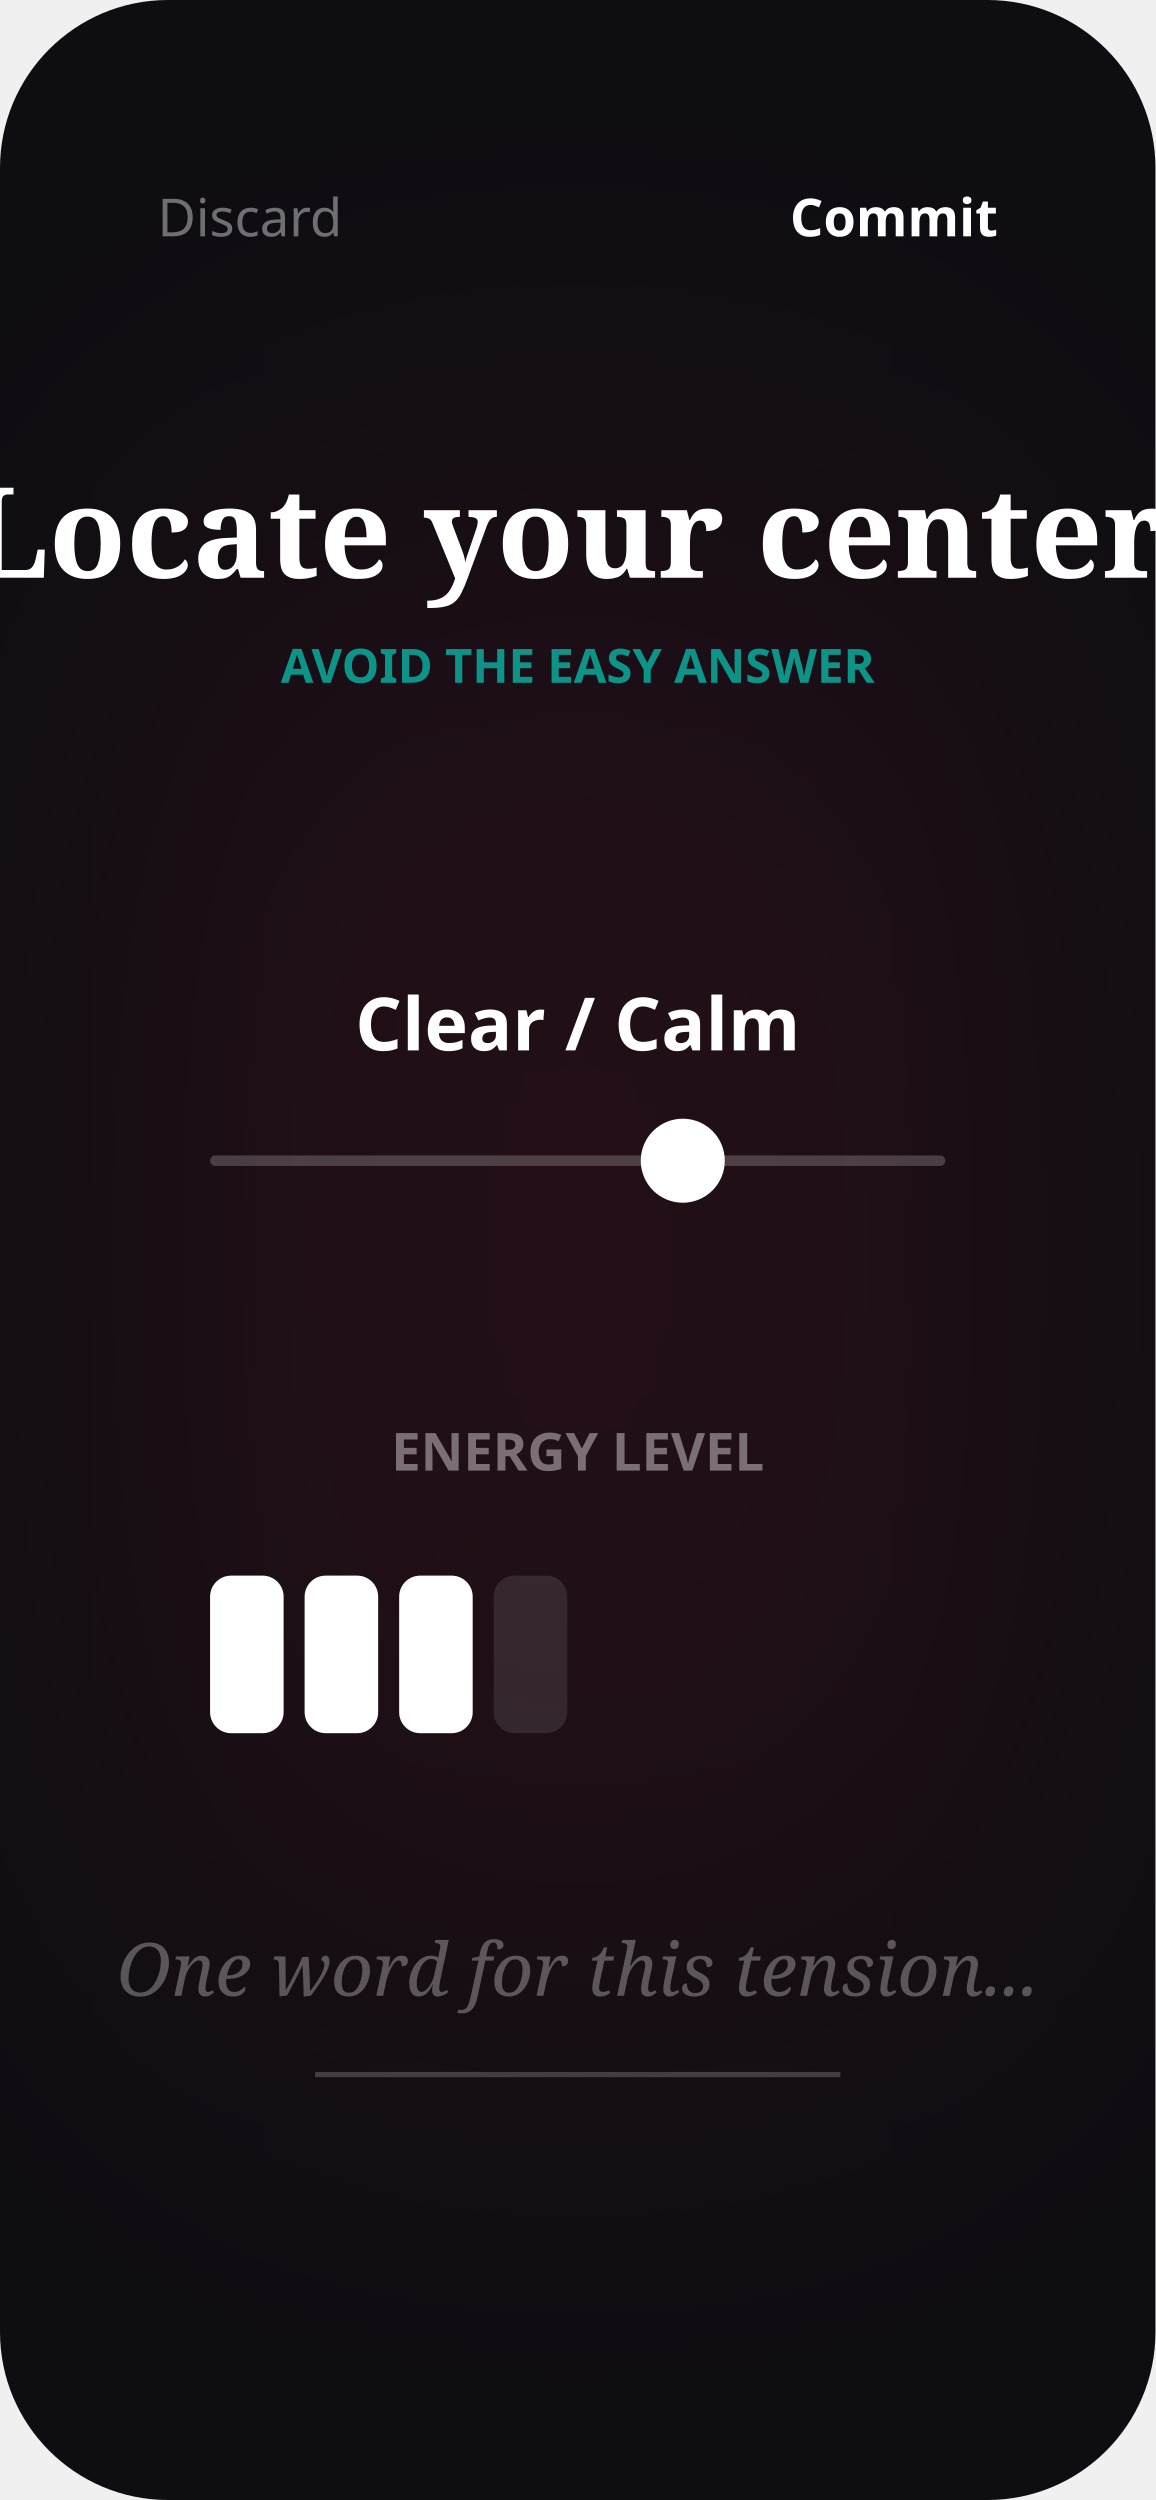
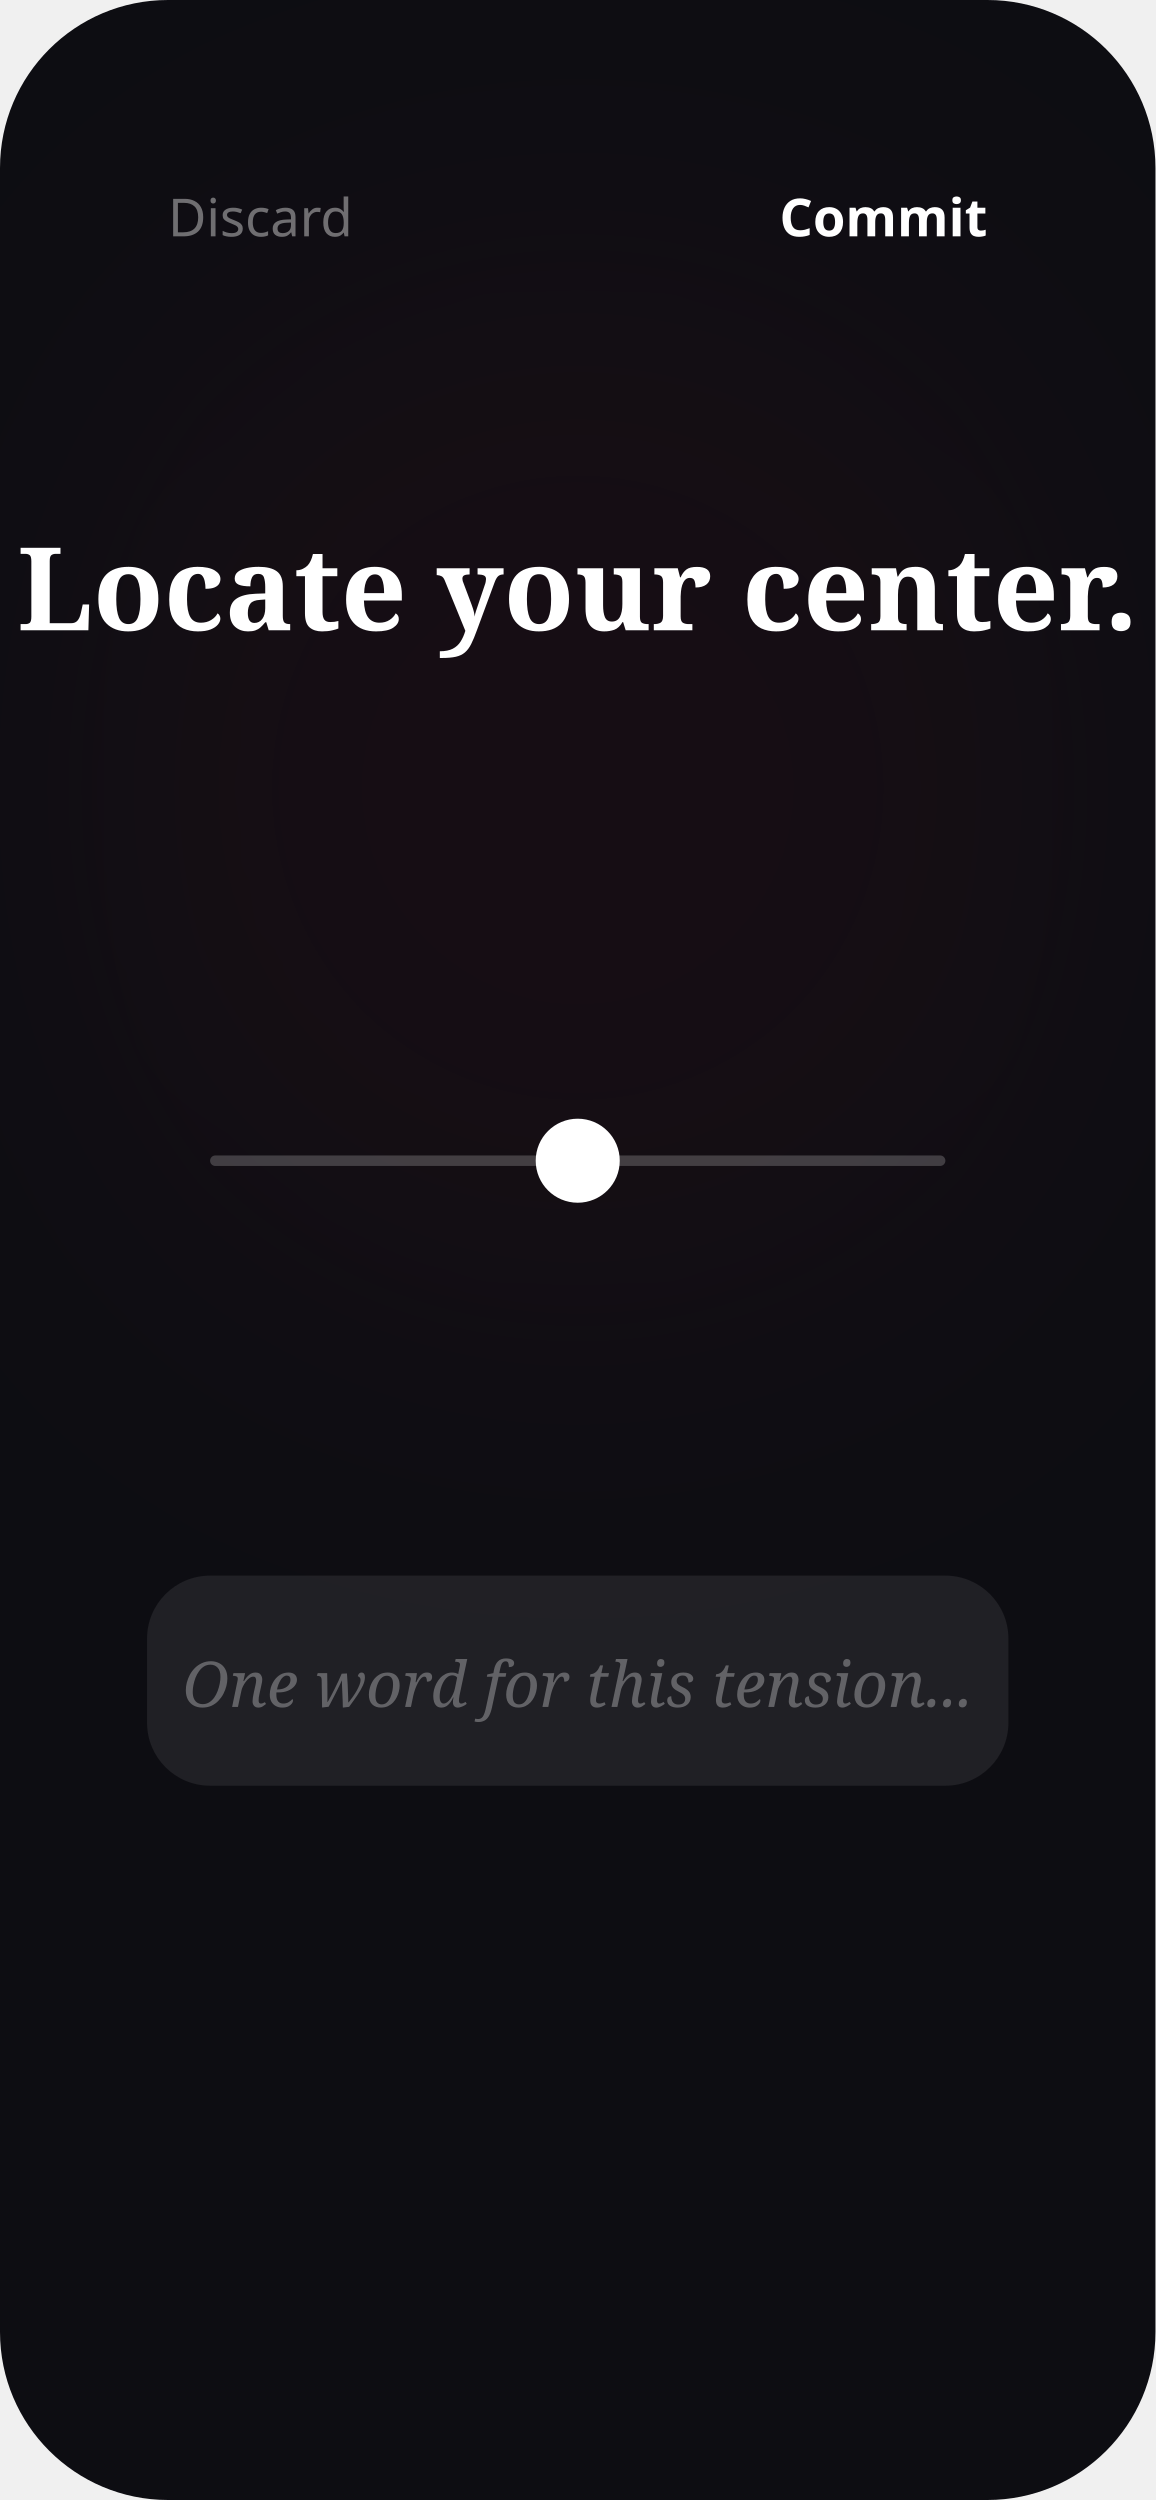
<svg xmlns="http://www.w3.org/2000/svg" width="220" height="476" viewBox="0 0 220 476" fill="none">
  <rect width="220" height="476" rx="32" fill="#0D0D12" />
-   <circle cx="110" cy="238" r="150" fill="#E11D48" opacity="0.1" filter="blur(60px)" />
-   <text x="30" y="45" font-family="sans-serif" font-size="10" fill="white" opacity="0.4">Discard</text>
-   <text x="190" y="45" font-family="sans-serif" font-size="10" font-weight="bold" fill="white" text-anchor="end">Commit</text>
-   <text x="110" y="110" font-family="serif" font-size="24" font-weight="900" fill="white" text-anchor="middle">Locate your center.</text>
-   <text x="110" y="130" font-family="sans-serif" font-size="9" font-weight="bold" fill="#0D9488" text-anchor="middle">AVOID THE EASY ANSWER</text>
-   <text x="110" y="200" font-family="sans-serif" font-size="14" font-weight="bold" fill="white" text-anchor="middle">Clear / Calm</text>
+   <circle cx="110" cy="150" r="100" fill="#E11D48" opacity="0.05" filter="blur(40px)" />
+   <text x="32" y="45" font-family="sans-serif" font-size="10" fill="white" opacity="0.4">Discard</text>
+   <text x="188" y="45" font-family="sans-serif" font-size="10" font-weight="bold" fill="white" text-anchor="end">Commit</text>
+   <text x="110" y="120" font-family="serif" font-size="22" font-weight="900" fill="white" text-anchor="middle">Locate your center.</text>
  <rect x="40" y="220" width="140" height="2" rx="1" fill="white" opacity="0.2" />
-   <circle cx="130" cy="221" r="8" fill="white" />
-   <text x="110" y="280" font-family="sans-serif" font-size="10" font-weight="bold" fill="white" opacity="0.4" text-anchor="middle">ENERGY LEVEL</text>
-   <rect x="40" y="300" width="14" height="30" rx="4" fill="white" />
-   <rect x="58" y="300" width="14" height="30" rx="4" fill="white" />
-   <rect x="76" y="300" width="14" height="30" rx="4" fill="white" />
-   <rect x="94" y="300" width="14" height="30" rx="4" fill="white" opacity="0.1" />
-   <text x="110" y="380" font-family="serif" font-size="14" font-style="italic" fill="white" opacity="0.3" text-anchor="middle">One word for this tension...</text>
-   <line x1="60" y1="395" x2="160" y2="395" stroke="white" stroke-opacity="0.2" />
+   <circle cx="110" cy="221" r="8" fill="white" />
+   <rect x="28" y="300" width="164" height="40" rx="12" fill="white" fill-opacity="0.08" />
+   <text x="110" y="325" font-family="serif" font-size="12" font-style="italic" fill="white" opacity="0.3" text-anchor="middle">One word for this tension...</text>
</svg>
